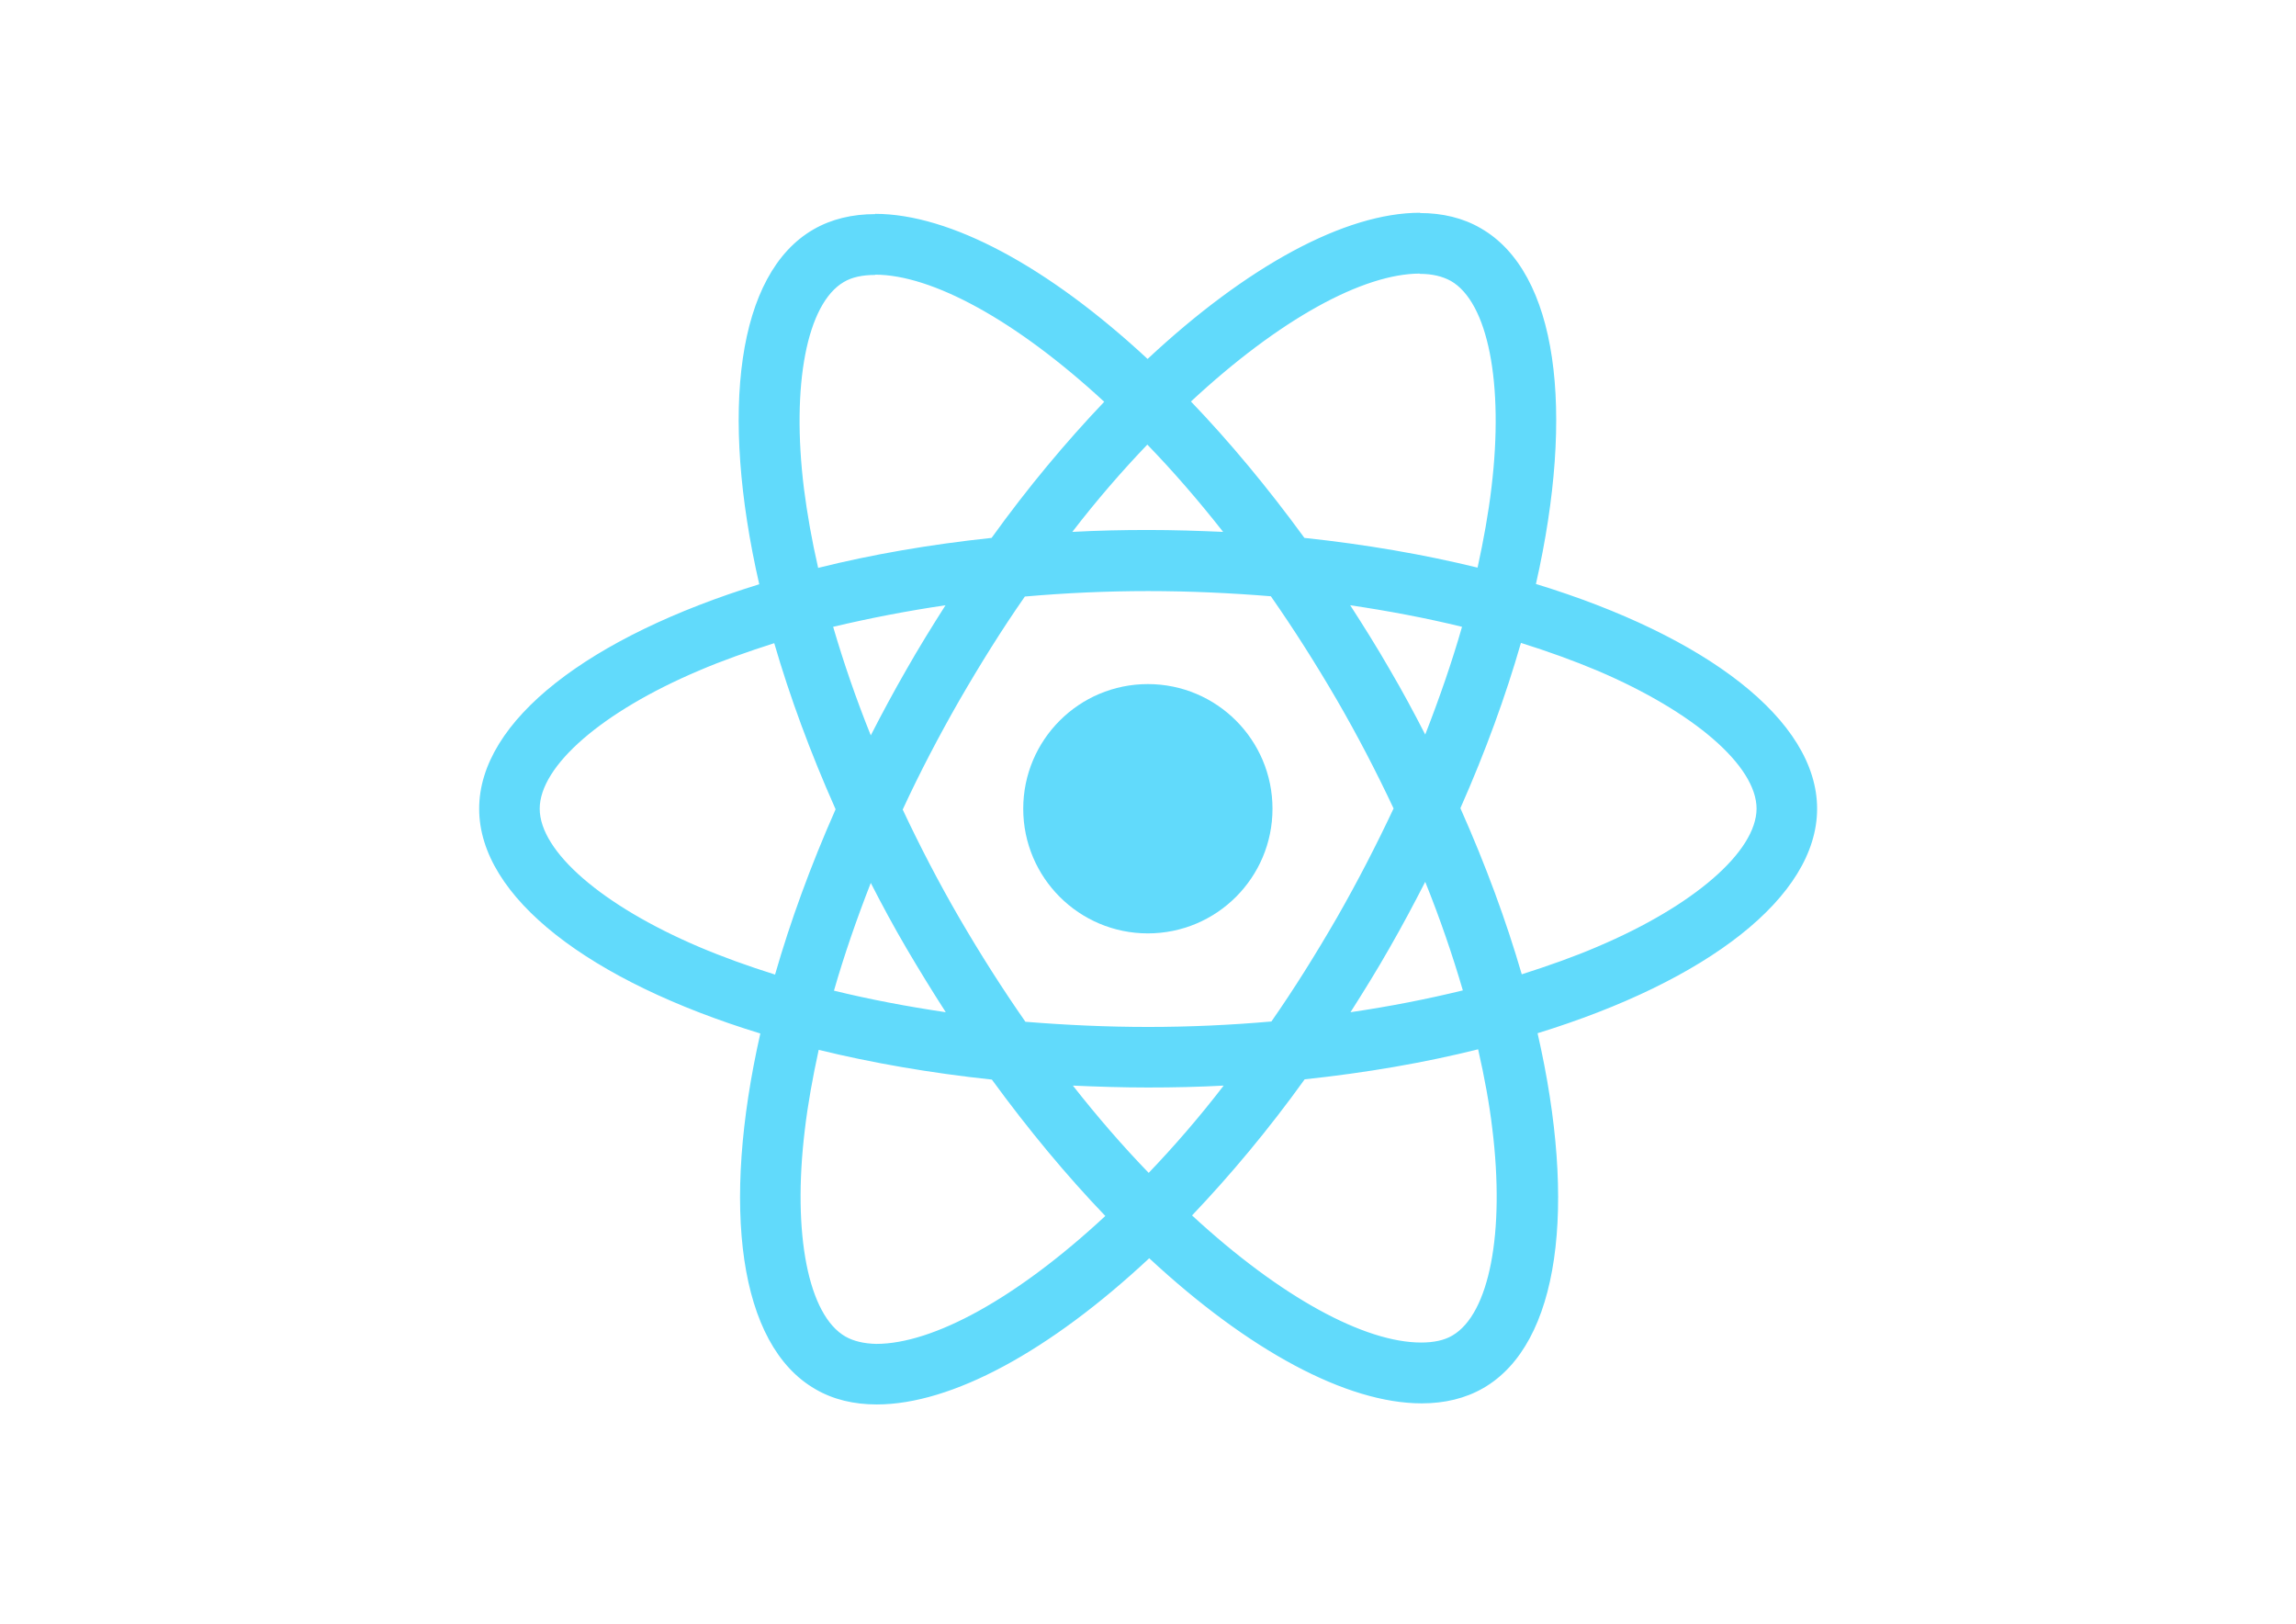
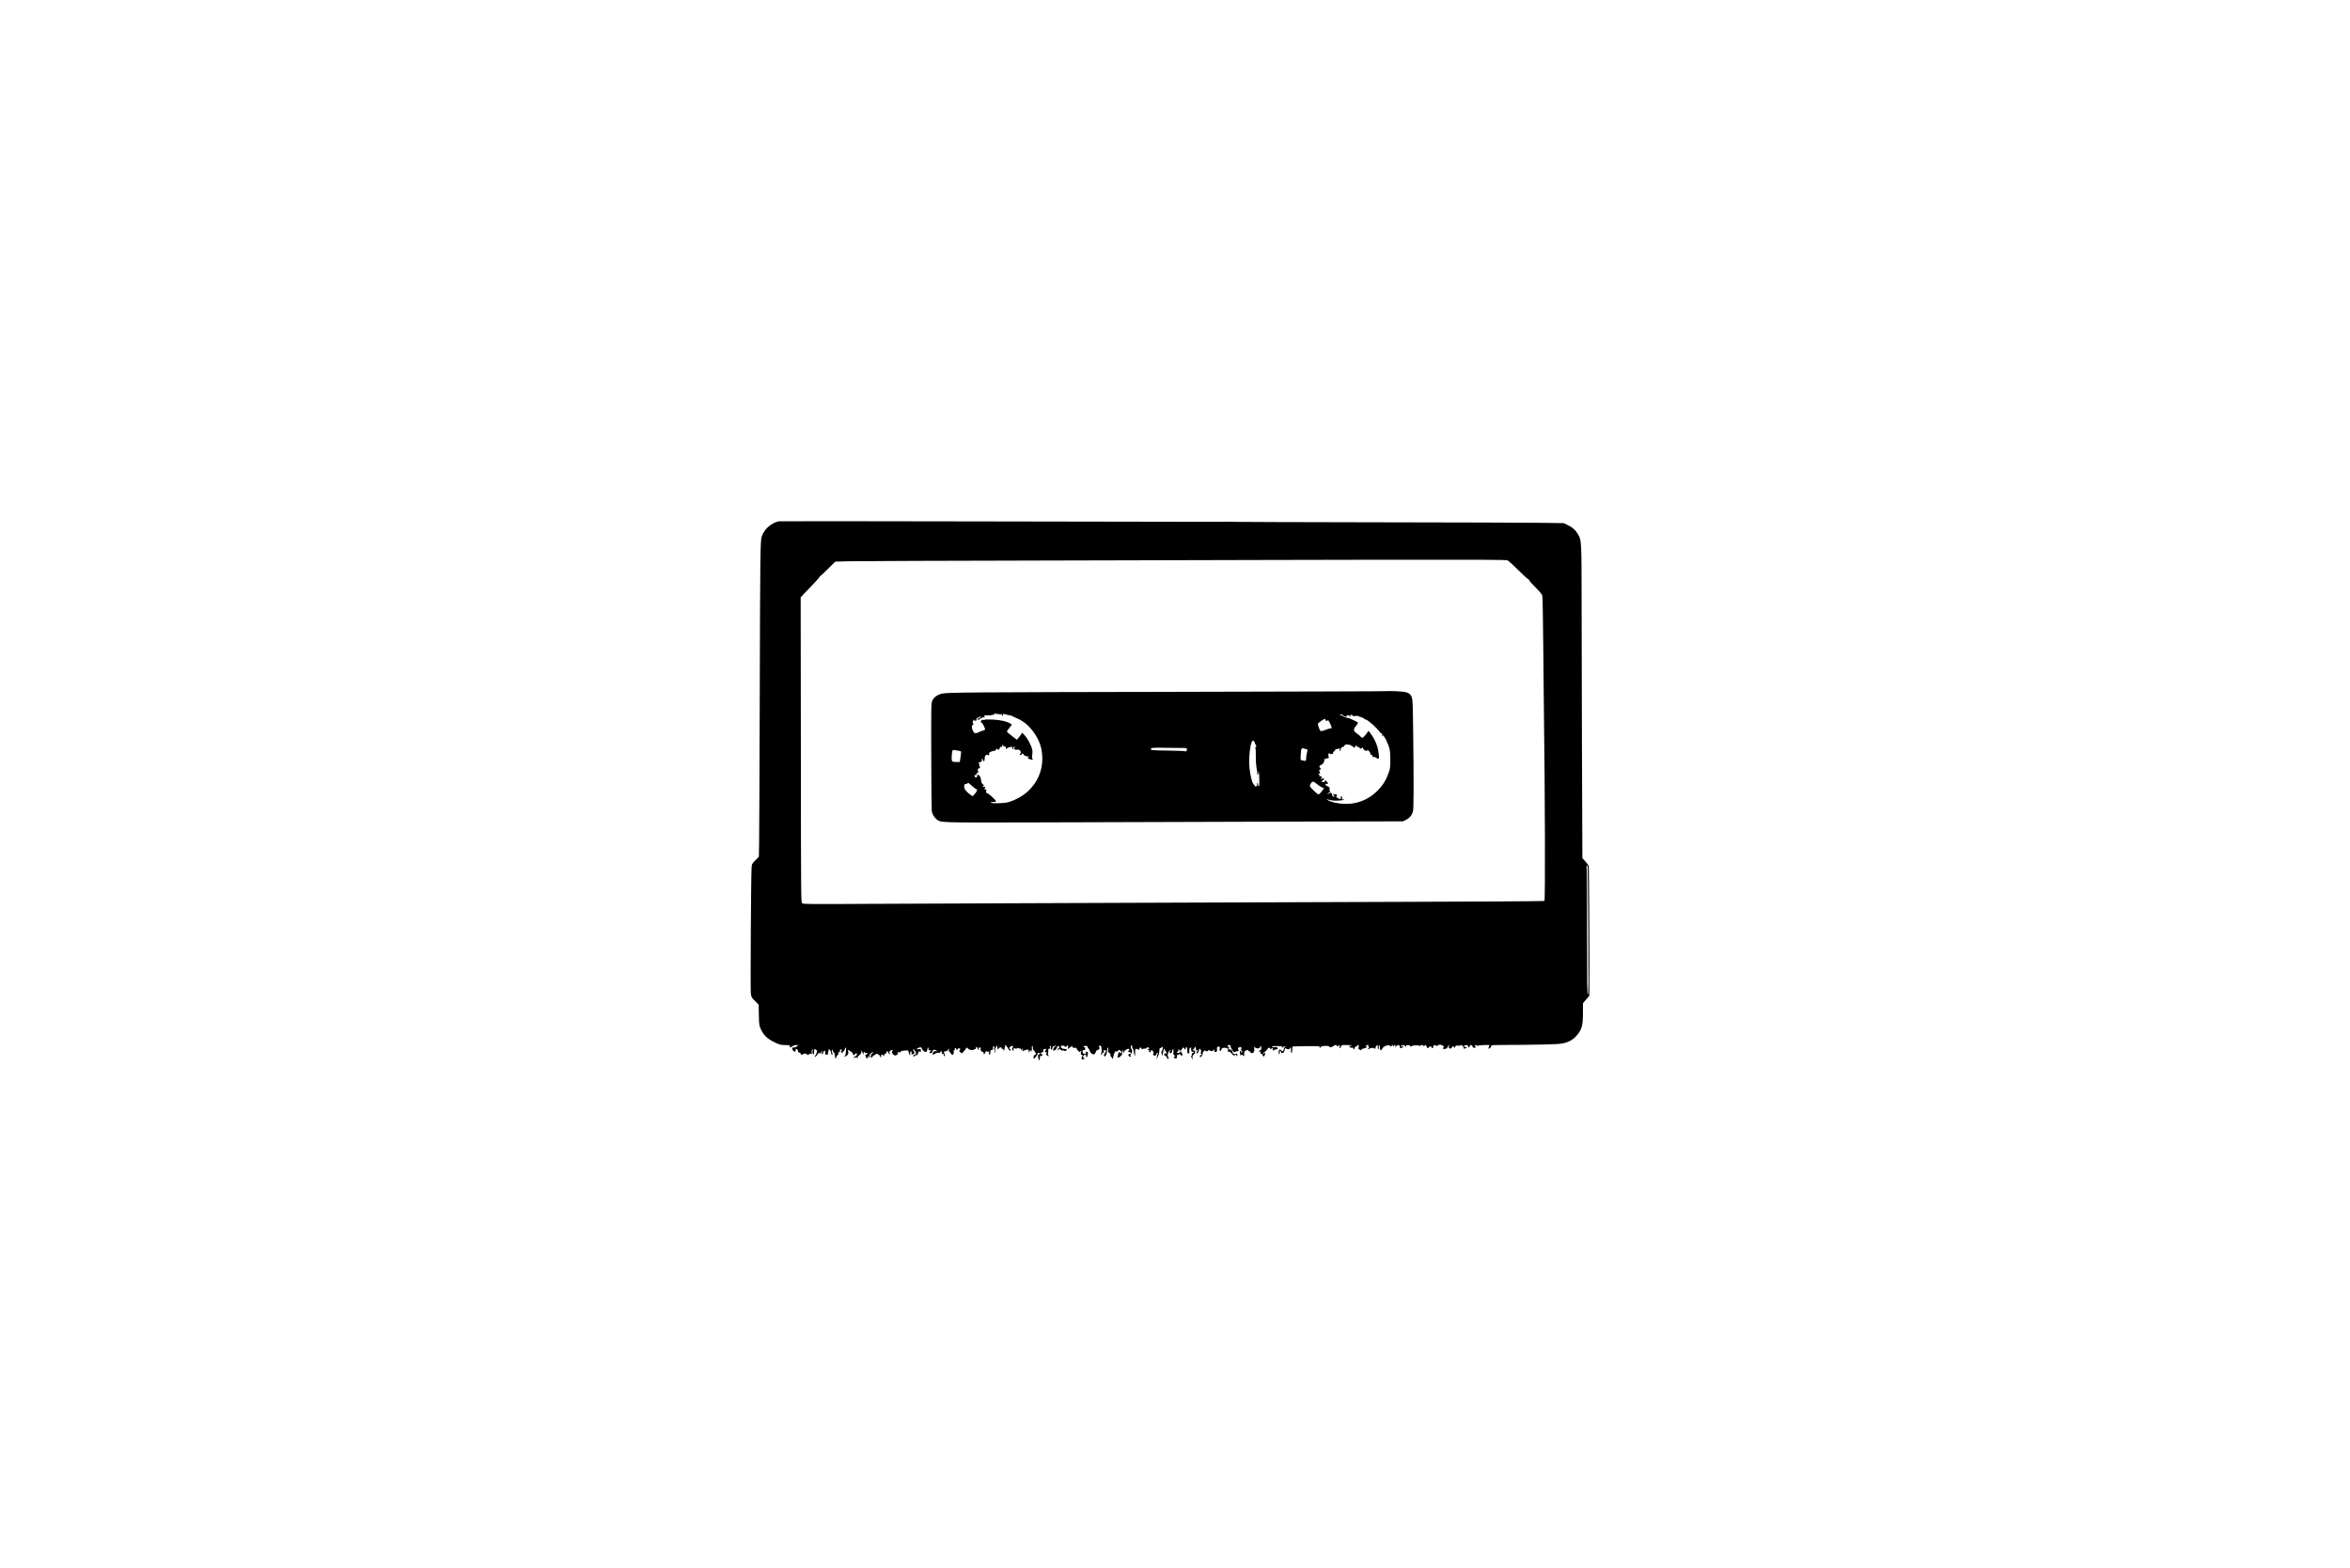
- <svg xmlns="http://www.w3.org/2000/svg" viewBox="0 0 841.9 595.3">
-   <g fill="#61DAFB">
-     <path d="M666.3 296.5c0-32.5-40.7-63.3-103.1-82.4 14.4-63.6 8-114.2-20.2-130.4-6.5-3.8-14.1-5.6-22.4-5.6v22.3c4.6 0 8.3.9 11.4 2.6 13.6 7.8 19.5 37.5 14.9 75.7-1.1 9.4-2.9 19.3-5.1 29.4-19.6-4.8-41-8.5-63.5-10.9-13.5-18.5-27.5-35.3-41.6-50 32.6-30.3 63.2-46.9 84-46.9V78c-27.5 0-63.5 19.6-99.9 53.6-36.4-33.8-72.4-53.2-99.9-53.2v22.3c20.7 0 51.4 16.5 84 46.6-14 14.7-28 31.4-41.3 49.9-22.6 2.4-44 6.1-63.6 11-2.3-10-4-19.7-5.2-29-4.7-38.2 1.1-67.9 14.6-75.8 3-1.8 6.9-2.6 11.5-2.6V78.5c-8.4 0-16 1.8-22.6 5.6-28.1 16.2-34.4 66.7-19.9 130.1-62.2 19.2-102.7 49.9-102.7 82.3 0 32.5 40.7 63.3 103.1 82.4-14.4 63.6-8 114.2 20.2 130.4 6.5 3.8 14.1 5.6 22.5 5.6 27.5 0 63.5-19.6 99.9-53.6 36.4 33.8 72.4 53.2 99.9 53.2 8.4 0 16-1.8 22.6-5.6 28.1-16.2 34.4-66.7 19.9-130.1 62-19.1 102.5-49.9 102.5-82.3zm-130.2-66.7c-3.7 12.9-8.3 26.2-13.5 39.5-4.1-8-8.4-16-13.1-24-4.6-8-9.5-15.8-14.4-23.4 14.2 2.1 27.9 4.7 41 7.9zm-45.8 106.5c-7.8 13.5-15.8 26.3-24.1 38.2-14.9 1.3-30 2-45.2 2-15.1 0-30.2-.7-45-1.9-8.3-11.9-16.4-24.6-24.2-38-7.6-13.1-14.5-26.4-20.8-39.8 6.2-13.4 13.2-26.8 20.7-39.9 7.8-13.5 15.8-26.3 24.1-38.2 14.9-1.3 30-2 45.2-2 15.1 0 30.2.7 45 1.9 8.3 11.9 16.4 24.6 24.2 38 7.6 13.1 14.5 26.4 20.8 39.8-6.3 13.4-13.2 26.8-20.7 39.9zm32.3-13c5.4 13.4 10 26.8 13.8 39.8-13.1 3.2-26.9 5.9-41.2 8 4.9-7.7 9.8-15.6 14.4-23.7 4.6-8 8.9-16.1 13-24.1zM421.2 430c-9.3-9.6-18.6-20.3-27.8-32 9 .4 18.2.7 27.5.7 9.4 0 18.7-.2 27.8-.7-9 11.7-18.3 22.4-27.5 32zm-74.4-58.9c-14.2-2.1-27.9-4.7-41-7.9 3.7-12.9 8.3-26.2 13.5-39.5 4.1 8 8.4 16 13.1 24 4.7 8 9.5 15.8 14.4 23.4zM420.7 163c9.3 9.6 18.6 20.3 27.8 32-9-.4-18.2-.7-27.5-.7-9.4 0-18.7.2-27.8.7 9-11.7 18.3-22.4 27.5-32zm-74 58.9c-4.9 7.7-9.8 15.6-14.4 23.7-4.6 8-8.9 16-13 24-5.4-13.4-10-26.8-13.8-39.8 13.1-3.1 26.9-5.8 41.2-7.9zm-90.5 125.2c-35.4-15.1-58.3-34.9-58.3-50.6 0-15.7 22.9-35.6 58.3-50.6 8.6-3.7 18-7 27.7-10.1 5.7 19.6 13.2 40 22.5 60.9-9.2 20.8-16.6 41.1-22.2 60.6-9.9-3.1-19.3-6.5-28-10.2zM310 490c-13.6-7.8-19.5-37.5-14.9-75.7 1.1-9.4 2.9-19.3 5.1-29.4 19.6 4.8 41 8.5 63.5 10.9 13.5 18.5 27.5 35.3 41.6 50-32.6 30.3-63.2 46.9-84 46.9-4.5-.1-8.3-1-11.3-2.7zm237.2-76.2c4.7 38.2-1.1 67.9-14.6 75.8-3 1.8-6.9 2.6-11.5 2.6-20.7 0-51.4-16.5-84-46.6 14-14.7 28-31.4 41.3-49.9 22.6-2.4 44-6.1 63.6-11 2.3 10.1 4.1 19.8 5.2 29.1zm38.5-66.7c-8.6 3.7-18 7-27.7 10.1-5.7-19.6-13.2-40-22.5-60.9 9.2-20.8 16.6-41.1 22.2-60.6 9.9 3.1 19.3 6.5 28.1 10.2 35.4 15.1 58.3 34.9 58.3 50.6-.1 15.7-23 35.6-58.4 50.6zM320.8 78.4z" />
-     <circle cx="420.9" cy="296.5" r="45.7" />
-     <path d="M520.5 78.1z" />
+ <svg xmlns="http://www.w3.org/2000/svg" version="1.0" width="3704pt" height="2470pt" viewBox="0 0 3704 2470" preserveAspectRatio="xMidYMid meet">
+   <g transform="translate(0,2470) scale(0.1,-0.1)" fill="#000000" stroke="none">
+     <path d="M12275 16484 c-125 -30 -227 -121 -269 -240 -22 -65 -25 -285 -31 -2519 -3 -1149 -8 -2189 -10 -2309 l-4 -219 -55 -56 c-55 -56 -56 -57 -60 -127 -9 -126 -19 -1899 -12 -1966 7 -63 10 -68 66 -124 l58 -59 3 -165 c4 -163 5 -166 36 -231 45 -92 101 -143 209 -195 84 -41 98 -44 173 -45 67 -1 80 -3 71 -14 -20 -24 8 -28 39 -6 18 13 44 21 68 20 21 0 31 -3 23 -6 -8 -4 -21 -12 -28 -20 -7 -7 -27 -13 -44 -13 -20 0 -28 -4 -24 -12 3 -7 9 -20 12 -30 3 -9 14 -18 25 -21 15 -4 19 0 19 19 0 13 4 24 8 24 14 0 32 -23 32 -42 0 -11 7 -18 19 -18 11 0 21 -9 24 -22 5 -16 9 -19 19 -11 26 21 66 24 77 6 8 -15 11 -15 27 -3 9 8 26 14 36 12 16 -3 19 1 14 16 -8 23 2 52 16 52 7 0 7 -4 0 -12 -13 -16 -3 -70 12 -65 6 2 10 20 8 40 -3 41 6 51 32 32 13 -10 16 -20 11 -32 -5 -10 -7 -22 -6 -27 1 -5 -6 -17 -15 -27 -10 -11 -14 -22 -11 -26 7 -6 39 26 58 57 8 13 10 13 18 0 8 -12 13 -8 26 20 l16 35 -6 -39 c-6 -36 -5 -38 9 -26 9 7 14 15 11 18 -7 7 15 32 27 32 6 0 8 -12 5 -29 -5 -25 -3 -30 18 -33 22 -5 24 -1 30 44 7 49 7 49 26 29 10 -11 19 -32 19 -46 0 -16 6 -25 15 -25 12 0 13 4 5 19 -13 25 -13 64 0 56 6 -4 8 -10 5 -14 -2 -5 4 -16 15 -26 13 -12 20 -31 20 -57 0 -21 5 -38 10 -38 6 0 11 5 11 10 1 6 2 14 3 20 0 5 10 16 21 24 16 12 17 17 7 24 -11 7 -9 11 7 15 12 3 21 9 20 14 -4 21 2 33 16 33 18 0 19 -12 4 -27 -8 -8 -6 -14 10 -22 17 -10 20 -9 15 4 -4 10 -2 15 7 13 8 -2 18 11 23 30 6 17 14 32 19 32 10 0 -3 -124 -14 -128 -5 -2 -9 -7 -9 -12 0 -4 10 -3 23 3 30 14 46 48 36 75 -6 16 -5 22 6 22 8 0 15 -4 15 -9 0 -5 9 -11 20 -14 11 -3 24 -17 30 -31 11 -29 28 -34 36 -11 9 22 33 18 31 -5 -1 -12 -11 -23 -24 -26 -13 -4 -23 -13 -23 -21 0 -13 3 -13 15 -3 12 10 18 10 30 0 13 -10 15 -9 15 9 0 11 4 21 8 21 19 0 53 43 49 61 -3 11 -1 19 3 19 4 0 12 -17 18 -37 9 -34 10 -35 11 -10 1 25 21 41 21 16 0 -6 9 -8 20 -4 14 4 20 2 20 -8 0 -8 -10 -18 -22 -22 -14 -4 -18 -8 -10 -12 6 -2 12 -13 12 -24 0 -11 7 -19 16 -19 12 0 15 6 11 21 -5 20 -5 20 14 3 17 -15 19 -15 19 -1 0 8 -4 17 -8 19 -5 1 6 18 25 36 21 21 33 27 33 18 0 -8 -8 -21 -19 -28 -19 -13 -22 -50 -6 -57 6 -2 14 6 20 18 5 11 18 21 27 21 10 0 18 5 18 11 0 20 54 5 66 -19 17 -34 26 -40 22 -12 -2 17 2 26 15 28 10 2 17 -3 17 -13 0 -9 5 -13 10 -10 6 4 8 11 5 16 -4 5 5 14 19 20 14 7 22 17 19 25 -3 8 1 14 11 14 9 0 16 -6 16 -14 0 -7 7 -19 15 -26 16 -14 21 0 5 16 -11 11 -2 25 28 42 18 10 22 10 22 -2 0 -8 -5 -18 -10 -21 -16 -10 26 -62 49 -60 28 2 51 24 44 42 -5 12 -1 14 15 9 13 -5 23 -2 29 9 6 10 26 16 63 18 l55 2 9 -37 c5 -21 14 -38 19 -38 5 0 7 7 3 15 -7 19 3 45 16 45 6 0 8 -11 6 -25 -6 -28 8 -32 37 -12 13 10 15 16 6 21 -6 4 -9 12 -6 17 4 5 1 9 -4 9 -6 0 -11 7 -11 15 0 26 43 -21 47 -50 3 -19 -1 -25 -16 -25 -10 0 -21 -7 -25 -15 -3 -8 -1 -15 4 -15 17 0 25 5 22 13 -1 4 9 7 23 7 18 0 23 4 19 15 -4 8 -1 15 6 15 7 0 10 7 6 16 -5 13 -1 15 18 10 19 -5 24 -2 21 12 -2 9 -4 20 -4 24 -1 4 -14 5 -31 1 -38 -7 -39 9 -2 23 31 12 52 8 52 -10 0 -20 39 -56 60 -56 15 0 21 9 26 41 5 27 10 36 15 27 5 -7 6 -22 3 -33 -3 -12 -2 -15 3 -8 6 8 13 8 27 -3 17 -12 18 -14 3 -14 -9 0 -17 -7 -17 -16 0 -10 7 -14 23 -12 14 2 22 10 22 23 0 28 42 39 64 18 15 -15 14 -16 -8 -10 -27 7 -50 -14 -51 -45 0 -16 3 -15 35 3 21 13 46 19 60 17 17 -4 25 -1 25 8 0 8 7 14 15 14 9 0 14 -8 12 -22 -1 -18 2 -22 17 -20 13 3 17 -1 13 -12 -3 -8 -2 -18 2 -20 17 -11 20 8 6 41 -14 33 -14 34 8 31 14 -2 31 6 46 22 l23 25 -6 -28 c-5 -19 -3 -26 4 -22 5 3 10 3 10 -2 1 -4 10 -19 21 -32 19 -23 20 -23 34 -5 8 11 11 29 8 43 -4 18 -3 22 7 16 10 -6 12 -4 7 8 -3 8 0 20 7 26 10 9 15 6 19 -11 6 -22 7 -22 20 -4 9 12 20 17 31 13 14 -6 14 -10 4 -27 -11 -16 -10 -22 7 -34 11 -9 23 -16 27 -16 6 0 44 43 65 76 11 17 14 17 25 3 22 -26 71 -39 93 -23 10 7 22 11 26 8 5 -3 9 4 9 15 0 29 19 26 30 -4 11 -30 25 -34 17 -5 -4 15 0 20 15 20 16 0 19 -5 15 -21 -6 -24 14 -51 35 -47 7 2 12 -4 10 -14 -4 -27 17 -31 24 -4 3 13 12 27 20 30 9 4 12 2 8 -5 -4 -8 1 -9 16 -4 20 6 22 4 18 -19 -4 -18 -1 -26 8 -26 9 0 14 12 14 35 0 28 4 35 20 35 16 0 20 7 20 30 0 17 4 30 8 30 17 0 21 -13 11 -31 -7 -14 -6 -19 2 -19 7 0 9 -10 7 -25 -3 -14 -1 -25 5 -25 6 0 7 16 3 41 -4 26 -3 38 4 34 5 -3 10 3 10 14 0 12 5 21 10 21 6 0 10 -13 10 -30 0 -16 5 -30 10 -30 6 0 10 8 10 17 0 9 3 13 6 10 4 -3 15 -2 25 4 15 7 17 6 13 -6 -4 -10 0 -15 15 -15 15 0 19 -4 14 -17 -6 -16 -5 -16 10 -4 9 7 14 17 11 22 -3 5 0 18 6 29 8 15 8 20 -1 20 -7 0 -10 2 -7 5 8 8 39 -6 33 -15 -3 -4 2 -10 10 -14 8 -3 15 -11 15 -18 0 -8 9 -21 20 -31 16 -13 20 -14 20 -2 0 7 -4 17 -10 20 -16 10 -11 29 11 43 16 10 24 11 33 2 8 -8 7 -13 -3 -19 -16 -10 -11 -43 8 -49 9 -3 11 2 6 18 -6 20 -5 21 23 15 18 -4 33 -2 37 5 5 8 10 8 20 0 8 -7 19 -9 25 -5 5 3 10 -1 10 -9 0 -9 5 -16 10 -16 6 0 10 5 10 10 0 6 5 10 10 10 7 0 7 -6 0 -20 -9 -17 -8 -19 7 -14 10 3 28 11 40 16 27 13 55 4 47 -16 -3 -8 0 -17 7 -22 9 -5 11 -2 6 9 -3 9 0 18 9 21 9 3 14 -1 15 -12 0 -14 2 -14 9 3 4 11 6 32 3 46 -3 15 0 30 6 33 7 5 11 -5 11 -29 0 -22 6 -38 15 -41 8 -4 15 -12 15 -20 0 -8 5 -14 10 -14 19 0 10 -32 -10 -37 -20 -5 -29 -46 -12 -57 10 -6 64 72 58 83 -3 4 4 8 15 8 10 1 19 -5 19 -13 0 -8 -7 -14 -15 -14 -16 0 -18 -12 -9 -59 9 -45 24 -38 25 12 0 23 3 37 5 30 7 -16 34 -5 34 13 0 8 -7 14 -15 14 -24 0 -17 18 8 22 16 2 22 10 22 28 0 18 6 26 23 28 22 3 30 -12 12 -23 -16 -10 -12 -35 5 -29 17 7 21 -11 4 -21 -7 -5 -3 -14 11 -27 23 -22 40 -17 22 5 -7 8 -9 17 -5 21 4 4 6 22 5 41 -2 26 1 35 13 35 9 0 15 6 14 13 -3 22 1 37 9 37 5 0 7 -13 4 -29 -5 -39 17 -51 24 -12 4 21 14 31 31 36 14 3 28 4 31 0 3 -3 -1 -5 -8 -5 -7 0 -19 -8 -26 -17 -15 -20 -19 -53 -6 -53 18 0 52 33 52 51 0 12 7 19 20 19 24 0 26 -13 5 -30 -8 -7 -15 -20 -15 -28 0 -13 3 -12 15 4 15 19 15 19 30 0 9 -11 20 -16 31 -12 9 3 23 1 30 -5 10 -8 17 -7 29 4 18 18 11 25 -27 25 -31 -1 -58 17 -58 38 0 9 11 14 30 14 17 0 30 -4 30 -10 0 -5 7 -10 15 -10 8 0 15 5 15 10 0 6 7 10 15 10 11 0 14 -7 9 -25 -4 -15 -2 -25 5 -25 6 0 11 5 11 10 0 6 6 10 14 10 8 0 17 8 21 18 6 15 8 15 15 -4 7 -17 15 -21 39 -18 21 2 31 -1 31 -10 0 -7 8 -23 19 -34 19 -23 41 -29 41 -12 0 6 5 10 10 10 7 0 7 -6 0 -19 -12 -24 -3 -51 18 -51 13 0 13 -2 0 -17 -18 -22 -12 -57 9 -49 8 3 20 6 26 6 6 0 2 6 -9 14 -15 12 -17 18 -8 33 19 30 44 29 44 -3 0 -38 19 -18 26 28 5 30 3 36 -15 41 -18 4 -21 2 -15 -15 5 -17 2 -19 -22 -16 -21 2 -28 9 -30 31 -2 23 1 27 21 27 18 0 23 4 19 15 -4 9 0 15 7 16 8 1 4 4 -9 7 -32 10 -28 27 7 28 23 1 31 -4 35 -22 4 -13 10 -24 15 -24 5 0 12 -14 16 -30 8 -34 47 -65 70 -56 9 3 21 19 26 36 6 17 18 30 28 30 9 0 22 9 29 20 7 12 8 20 2 20 -5 0 -10 7 -10 15 0 16 25 21 35 6 11 -19 13 -96 3 -109 -8 -9 -8 -16 0 -24 9 -9 12 -6 12 11 0 17 4 22 16 17 13 -5 15 -1 10 20 -6 22 -4 25 13 19 12 -3 21 -1 24 7 2 7 2 2 0 -12 -3 -14 -11 -32 -19 -41 -15 -17 -19 -49 -5 -49 22 0 39 44 44 118 1 12 6 22 11 22 5 0 6 -16 3 -35 -5 -30 -2 -38 18 -51 15 -10 22 -21 18 -31 -4 -9 1 -21 9 -27 9 -6 18 -20 20 -31 3 -14 7 -8 13 20 13 63 35 111 45 95 6 -10 13 -8 30 8 21 20 22 20 41 1 20 -20 25 -39 10 -39 -6 0 -13 5 -16 10 -11 18 -20 11 -32 -27 -17 -57 -4 -69 36 -33 28 26 32 36 29 66 -2 21 0 33 6 31 6 -2 10 -11 8 -21 -2 -9 2 -16 8 -16 5 0 10 6 10 14 0 16 42 46 65 46 8 0 15 -7 15 -15 0 -8 -4 -15 -10 -15 -20 0 -10 -19 12 -22 28 -4 36 -28 9 -28 -28 0 -35 -17 -16 -36 12 -13 19 -14 28 -5 8 8 8 11 -3 11 -10 0 -10 4 2 18 23 26 30 68 14 85 -16 15 -17 69 -1 64 6 -2 10 -13 10 -25 0 -12 6 -27 13 -34 7 -7 12 -26 13 -42 0 -17 4 -40 9 -51 l9 -20 2 20 c1 11 2 37 1 58 0 29 3 37 17 37 9 0 23 -6 29 -12 10 -10 14 -8 18 10 7 24 34 31 34 8 0 -11 7 -13 29 -6 16 4 32 6 35 2 4 -3 12 2 19 12 11 15 14 15 32 2 18 -14 18 -15 3 -16 -10 0 -18 -4 -18 -10 0 -5 8 -10 18 -10 11 0 13 -3 6 -8 -9 -5 -8 -11 3 -21 12 -11 15 -10 20 8 7 27 18 27 37 -1 12 -17 13 -25 4 -36 -9 -10 -8 -16 3 -23 22 -14 44 -6 47 19 2 12 8 22 14 22 5 0 8 -6 5 -14 -3 -8 -9 -32 -12 -53 l-6 -38 22 45 c13 25 23 65 23 90 1 38 4 45 20 42 11 -2 15 1 11 7 -3 6 1 11 11 11 13 0 15 -6 10 -32 -4 -18 -11 -34 -16 -36 -11 -4 -2 -52 12 -67 7 -7 8 -3 4 12 -4 12 -2 24 3 27 6 4 8 13 4 21 -3 8 0 15 6 15 6 0 8 7 4 16 -4 11 -2 15 6 13 7 -3 11 -7 9 -9 -1 -3 5 -16 15 -30 22 -32 22 -39 -3 -33 -15 4 -20 0 -20 -16 0 -12 6 -21 15 -21 9 0 20 -11 25 -25 10 -26 30 -34 30 -12 0 7 -5 18 -11 24 -13 13 6 83 25 95 20 14 30 8 11 -5 -10 -8 -15 -19 -11 -25 13 -22 33 -12 40 18 9 47 30 38 22 -9 -5 -34 -3 -42 16 -55 18 -13 19 -16 5 -16 -23 0 -22 -17 2 -30 24 -12 32 -2 33 41 1 20 4 26 10 17 6 -10 10 -10 18 2 9 13 12 13 24 -2 18 -24 31 -23 33 2 1 11 -2 20 -8 20 -5 0 -9 7 -9 15 0 8 -4 15 -10 15 -5 0 -10 -4 -10 -9 0 -14 -32 -23 -43 -12 -7 7 -5 12 6 16 9 4 13 13 10 21 -3 8 0 14 6 14 6 0 11 -4 11 -10 0 -21 31 -9 40 15 11 28 28 33 36 10 9 -22 24 -18 24 5 0 12 5 17 13 14 9 -3 13 -22 12 -53 -1 -43 1 -48 18 -43 15 4 18 11 13 35 -3 17 -1 36 5 43 13 16 33 19 24 4 -3 -5 -3 -21 1 -35 5 -20 11 -25 25 -22 26 7 24 -10 -2 -18 -13 -5 -18 -12 -14 -23 3 -8 1 -19 -6 -22 -8 -5 -6 -16 6 -36 l16 -29 -5 31 c-4 25 0 36 20 53 13 11 24 27 24 33 0 22 -17 41 -29 34 -6 -4 -11 -2 -11 3 0 6 4 11 9 11 5 0 13 9 16 20 10 30 25 24 25 -10 0 -30 14 -41 23 -17 4 7 6 6 6 -5 1 -9 -4 -18 -11 -20 -7 -3 -9 -12 -4 -23 6 -17 8 -16 21 9 8 16 15 35 15 42 0 22 20 16 29 -8 5 -14 5 -28 -1 -35 -6 -7 -5 -14 2 -18 15 -9 12 -25 -5 -25 -8 0 -15 -7 -15 -15 0 -8 6 -15 13 -15 14 0 37 45 37 72 0 10 7 18 16 18 8 0 12 5 9 10 -3 6 -1 10 4 10 6 0 11 -4 11 -10 0 -5 9 -10 20 -10 11 0 20 5 20 11 0 11 6 10 63 -8 11 -4 17 0 17 11 0 9 5 16 10 16 6 0 10 -9 10 -21 0 -15 5 -20 23 -17 19 3 22 8 19 39 -3 30 1 37 17 42 26 6 33 -5 25 -36 -8 -36 14 -44 27 -10 8 25 15 29 47 29 50 -1 65 -12 57 -43 -5 -21 -3 -24 12 -19 12 5 26 -4 49 -31 26 -31 35 -36 45 -25 18 16 32 15 26 -2 -4 -10 -1 -13 7 -10 8 3 12 14 9 25 -4 13 -10 16 -21 10 -21 -12 -52 -2 -52 18 -1 23 -24 51 -43 51 -20 0 -31 16 -17 25 6 4 7 11 4 17 -4 6 -10 5 -15 -3 -6 -10 -9 -8 -9 9 0 17 6 22 26 22 14 0 23 -4 19 -10 -6 -10 17 -60 44 -92 10 -13 18 -15 26 -8 7 5 23 11 37 12 23 2 25 5 17 26 -11 29 -12 28 23 37 27 7 28 6 22 -24 -4 -20 -3 -31 5 -31 6 0 11 -7 11 -15 0 -8 -4 -15 -10 -15 -5 0 -10 7 -10 15 0 8 -5 15 -11 15 -8 0 -9 -11 -5 -31 3 -17 6 -37 6 -43 0 -6 4 -4 10 4 7 12 12 12 29 -4 21 -19 21 -19 21 22 0 35 4 43 29 55 25 13 31 13 35 1 3 -8 12 -14 21 -14 8 0 14 -6 13 -12 -2 -7 8 -14 22 -16 21 -2 27 3 36 32 6 20 8 37 4 38 -4 2 -4 12 1 23 6 15 8 16 8 4 1 -25 81 -32 81 -7 0 9 5 20 10 23 6 4 10 -8 10 -28 0 -26 -5 -36 -20 -40 -11 -3 -20 -11 -20 -19 0 -10 3 -9 10 2 7 12 11 8 16 -17 4 -21 11 -30 20 -26 8 3 14 -1 14 -10 0 -8 6 -19 13 -25 9 -8 15 -3 23 24 11 35 7 43 -14 22 -9 -9 -12 -9 -12 0 0 7 11 17 23 23 13 6 31 24 41 40 20 33 31 36 46 12 8 -13 13 -14 16 -5 9 21 33 14 27 -8 -3 -11 0 -20 6 -20 6 0 11 5 11 10 0 6 14 10 30 10 31 0 36 6 21 29 -6 10 -19 12 -46 7 -28 -6 -36 -4 -33 6 3 9 23 13 64 11 100 -2 97 -2 90 -20 -6 -15 -5 -15 13 1 11 10 28 16 38 13 16 -4 16 -5 1 -6 -11 -1 -19 -13 -24 -36 -7 -39 -15 -43 -38 -19 -9 8 -21 14 -27 12 -15 -5 -22 -65 -9 -73 6 -4 10 7 10 24 0 17 5 31 10 31 6 0 10 -6 10 -14 0 -41 54 -24 57 18 3 35 9 42 25 29 20 -15 58 -14 58 3 0 8 4 14 10 14 5 0 9 -10 8 -22 -2 -45 2 -69 10 -64 5 3 9 26 10 51 0 26 2 49 5 51 3 4 360 8 415 5 6 -1 12 -9 12 -18 0 -15 2 -15 14 2 10 14 28 19 75 21 41 1 61 -2 61 -10 0 -17 47 -12 68 7 20 19 52 23 52 7 0 -5 7 -10 15 -10 8 0 15 5 15 10 0 6 5 10 11 10 7 0 9 -10 5 -25 -4 -14 -2 -25 3 -25 9 0 25 30 23 43 -1 4 34 7 78 7 52 0 80 -4 80 -11 0 -6 -6 -9 -14 -6 -23 9 -28 -5 -7 -20 11 -7 26 -10 35 -7 11 4 16 1 16 -10 0 -24 18 -19 22 7 2 14 11 23 26 25 12 2 20 8 17 13 -4 5 1 9 10 9 13 0 15 -7 9 -35 -5 -28 -3 -35 10 -35 9 0 16 -5 16 -10 0 -6 10 -2 22 9 11 11 24 18 28 16 5 -3 21 2 36 10 16 8 23 15 17 15 -7 0 -13 7 -13 15 0 10 10 15 33 14 17 -1 24 -3 14 -6 -15 -4 -16 -7 -5 -20 10 -13 10 -17 1 -20 -7 -3 -13 -9 -13 -15 0 -7 4 -7 13 -1 18 15 75 24 82 13 10 -15 25 -12 25 6 0 14 22 44 33 44 2 0 4 -15 3 -32 0 -18 3 -34 9 -35 5 -1 8 10 7 26 -2 16 1 32 7 36 7 4 11 -8 11 -34 0 -51 15 -60 35 -21 17 32 51 52 98 55 19 2 27 -2 27 -13 0 -13 2 -13 18 1 20 19 37 23 27 7 -3 -5 -2 -10 4 -10 5 0 13 5 16 10 12 19 26 10 20 -12 l-7 -23 17 23 c22 30 60 27 59 -5 0 -15 5 -23 16 -23 18 0 40 19 40 35 0 5 -4 4 -9 -4 -5 -7 -14 -10 -21 -6 -9 6 -9 9 1 16 25 15 49 10 59 -13 8 -20 15 -11 11 14 0 4 15 7 34 6 19 -1 32 -5 29 -9 -8 -14 14 -19 28 -6 15 14 118 17 118 3 0 -6 5 -5 12 2 14 14 62 16 53 2 -3 -5 -2 -10 4 -10 5 0 13 5 16 10 11 17 24 11 31 -15 7 -29 22 -32 39 -8 13 17 51 11 40 -7 -3 -5 1 -10 9 -10 10 0 16 9 16 23 0 17 6 23 26 25 14 1 23 -2 19 -8 -9 -14 7 -12 29 5 22 16 62 11 86 -12 13 -12 13 -15 0 -23 -22 -15 7 -32 32 -19 10 5 18 6 18 2 0 -4 8 7 16 24 9 18 21 30 26 27 6 -4 5 -10 -3 -15 -11 -7 -11 -12 4 -26 18 -17 19 -17 42 9 23 27 24 27 31 6 6 -21 7 -21 22 8 9 17 17 24 20 16 3 -10 7 -10 18 -1 10 8 14 8 14 0 0 -7 7 -7 25 1 21 10 28 8 40 -8 8 -10 15 -25 15 -31 0 -16 16 -17 25 -3 4 6 11 8 16 5 5 -4 9 -1 9 4 0 6 -12 11 -26 11 -37 0 -24 25 14 27 25 1 32 -3 32 -18 0 -25 17 -24 25 1 8 26 35 26 42 1 6 -24 33 -35 47 -21 8 8 7 13 -4 20 -12 7 -11 10 5 16 11 5 20 3 23 -4 2 -8 9 -9 20 -3 9 5 54 9 99 10 l83 1 -12 -25 c-6 -14 -8 -28 -4 -33 10 -9 48 37 40 49 -3 5 48 9 118 9 583 2 929 9 999 23 94 18 162 53 215 109 93 99 114 167 114 372 l0 154 50 59 50 58 1 85 c5 377 -4 1946 -11 1963 -4 12 -29 45 -54 72 l-45 50 -1 285 c-1 157 -3 861 -6 1565 -2 704 -5 1684 -5 2178 -1 973 -2 982 -55 1073 -40 69 -89 113 -163 148 l-66 31 -370 5 c-203 3 -1353 6 -2555 8 -1202 2 -2221 5 -2265 7 -44 3 -89 4 -100 2 -11 -1 -200 -2 -420 -1 -220 0 -1804 3 -3520 6 -1716 4 -3129 4 -3140 2z m11487 -616 c15 -7 90 -75 166 -150 76 -76 142 -138 146 -138 10 0 36 -27 36 -37 0 -5 43 -51 95 -103 54 -54 99 -108 104 -125 5 -16 12 -361 15 -765 3 -404 8 -895 11 -1090 17 -1229 22 -2948 8 -2960 -4 -4 -1009 -11 -2233 -14 -1224 -3 -2648 -8 -3165 -11 -517 -3 -1725 -7 -2685 -10 -960 -3 -2161 -8 -2670 -11 -810 -5 -927 -4 -945 9 -20 15 -20 28 -22 2419 l-3 2404 150 157 c83 86 150 161 150 167 0 5 4 10 8 10 4 0 59 51 122 114 l115 114 210 6 c116 3 1616 9 3335 12 1719 4 3126 7 3127 8 1 0 878 2 1950 4 1564 2 1953 0 1975 -10z m1262 -4825 c2 -10 7 -463 11 -1008 5 -814 4 -993 -7 -1008 -11 -14 -13 148 -13 970 0 544 -3 1005 -7 1026 -7 37 6 53 16 20z" />
+     <path d="M21860 13807 c-3 -3 -1485 -7 -3295 -11 -3286 -6 -3615 -9 -3712 -27 -72 -14 -137 -59 -159 -112 -17 -39 -18 -92 -16 -877 1 -459 5 -848 8 -865 10 -50 42 -102 76 -128 73 -54 5 -52 1498 -49 762 1 1644 4 1960 6 316 2 1322 5 2235 7 l1660 4 50 26 c55 28 89 71 106 131 12 45 13 477 3 1258 -6 460 -8 509 -25 548 -28 65 -73 81 -246 88 -76 3 -141 3 -143 1z m-6117 -360 c5 3 13 -1 18 -8 6 -10 9 -11 9 -1 0 6 5 12 10 12 6 0 10 -7 10 -15 0 -8 5 -15 10 -15 6 0 10 7 10 15 0 8 1 15 3 15 1 0 26 -7 55 -14 28 -8 52 -12 52 -10 0 3 12 -2 28 -10 15 -8 58 -28 95 -44 174 -74 334 -283 372 -485 48 -252 -30 -489 -216 -661 -80 -74 -207 -143 -314 -171 -67 -17 -260 -21 -270 -5 -4 6 12 10 39 10 25 0 46 4 46 10 0 17 -109 119 -136 126 -22 6 -25 11 -20 35 5 25 2 29 -16 29 -17 0 -19 3 -10 12 13 13 16 29 5 27 -19 -3 -33 2 -33 11 0 6 8 10 18 11 13 0 14 2 2 6 -29 12 -44 36 -46 74 -1 21 -9 50 -18 64 -18 27 -52 35 -42 10 3 -8 -3 -19 -13 -25 -14 -7 -20 -6 -25 6 -10 25 -7 34 9 28 10 -4 15 0 15 14 0 12 9 22 23 27 13 4 17 8 10 12 -17 6 -16 38 1 52 11 9 15 9 19 -1 2 -7 4 -1 3 14 0 16 -5 28 -10 28 -4 0 -5 8 -2 17 4 9 1 20 -6 24 -13 8 -12 8 38 24 10 3 13 11 9 25 -3 11 -2 20 4 20 5 0 13 -9 16 -20 11 -35 25 -22 25 23 0 32 5 45 21 55 16 10 24 10 35 1 11 -9 14 -8 15 7 1 11 1 23 0 27 -2 11 69 39 85 33 7 -3 16 4 19 15 7 22 21 25 28 7 5 -17 37 8 37 28 0 8 3 13 8 13 22 -4 34 3 28 16 -3 9 0 15 9 15 8 0 12 -6 9 -14 -4 -10 0 -13 14 -9 15 3 21 -2 26 -24 7 -24 9 -25 17 -10 6 9 20 17 32 17 13 0 28 5 35 12 9 9 12 7 12 -9 0 -12 5 -25 11 -28 6 -4 9 0 7 11 -2 12 4 20 17 22 17 4 18 2 5 -13 -12 -14 -12 -18 1 -26 8 -5 26 -7 41 -5 17 3 33 -1 43 -10 17 -17 20 -54 5 -54 -5 0 -10 -4 -10 -10 0 -16 28 -11 38 7 8 14 12 13 27 -10 9 -14 22 -24 30 -21 7 3 16 1 20 -5 3 -6 11 -11 16 -11 6 0 7 5 3 12 -4 7 -3 8 5 4 9 -6 9 -11 0 -22 -14 -17 -15 -16 30 -32 40 -14 46 -11 32 15 -6 12 -6 34 -1 59 5 23 5 56 -1 82 -14 63 -72 173 -117 221 l-40 43 -22 -34 c-13 -18 -32 -43 -43 -55 l-19 -22 -79 60 c-44 34 -79 64 -79 69 0 4 18 31 40 59 l40 50 -22 15 c-57 36 -153 59 -281 65 -70 3 -127 2 -127 -3 0 -4 -11 -6 -23 -2 -19 4 -26 0 -35 -19 -9 -19 -8 -23 2 -19 15 6 70 -101 61 -116 -3 -4 -17 -11 -31 -14 -14 -4 -46 -16 -70 -28 -54 -25 -70 -20 -93 33 -19 43 -17 77 5 86 10 4 11 9 1 24 -13 21 -1 50 24 57 11 3 11 1 -1 -7 -12 -9 -11 -11 7 -11 24 0 40 16 21 22 -6 2 5 14 26 26 42 25 46 26 46 12 0 -5 -6 -10 -14 -10 -17 0 -41 -28 -32 -38 4 -4 13 0 20 10 6 9 34 23 61 31 28 9 42 16 33 16 -9 1 -19 5 -22 10 -3 5 24 8 59 6 36 -1 68 2 71 6 2 5 11 6 19 2 9 -3 15 1 15 10 0 13 6 14 31 7 18 -5 36 -7 42 -3z m5417 -16 c0 -5 14 -14 31 -20 39 -13 42 -14 34 -2 -8 14 12 23 35 16 12 -4 17 -12 14 -23 -5 -14 -4 -14 4 -3 6 8 8 20 5 26 -3 9 4 11 21 8 14 -3 23 -10 20 -15 -4 -7 8 -8 35 -3 24 4 47 3 54 -3 7 -5 26 -13 44 -16 17 -4 37 -14 44 -22 6 -8 17 -14 23 -14 31 -1 181 -133 223 -197 9 -13 22 -23 30 -23 10 0 12 -6 8 -19 -3 -11 -1 -22 4 -26 7 -4 8 1 5 12 -10 30 34 -28 55 -72 55 -118 65 -165 65 -305 0 -116 -3 -144 -23 -200 -35 -100 -69 -163 -123 -230 -143 -176 -336 -270 -556 -270 -109 0 -229 26 -283 60 -19 12 -25 19 -14 15 47 -17 94 -25 150 -24 66 0 163 16 112 18 -23 1 -27 5 -22 20 7 24 -12 38 -28 21 -9 -10 -9 -11 1 -6 7 4 12 1 12 -8 0 -10 -9 -16 -25 -16 -14 0 -25 5 -25 10 0 6 -7 10 -15 10 -18 0 -19 12 -4 27 8 8 5 14 -10 22 -16 9 -21 9 -21 -1 0 -9 -3 -9 -10 2 -5 8 -12 11 -16 7 -4 -4 1 -16 11 -27 20 -22 14 -26 -15 -10 -11 6 -17 16 -14 24 3 7 -3 19 -12 27 -13 11 -18 11 -21 2 -3 -7 -14 -13 -26 -12 l-22 0 21 9 c27 11 38 27 24 35 -5 3 -7 17 -4 30 5 20 1 27 -22 37 -44 19 -64 56 -24 43 25 -8 27 11 3 37 -18 21 -37 24 -30 6 3 -9 -6 -13 -24 -14 -35 -1 -37 8 -7 28 33 22 14 44 -20 22 -15 -9 -21 -11 -14 -3 20 21 15 52 -7 46 -14 -3 -18 -1 -14 9 3 8 0 14 -6 14 -6 0 -11 5 -11 11 0 6 7 8 16 5 11 -4 15 -2 11 6 -17 48 -18 58 -3 58 20 0 20 9 1 31 -14 15 -14 18 0 33 9 9 22 16 30 16 17 0 48 67 41 87 -5 13 -4 14 9 3 10 -8 15 -9 15 -1 0 6 11 11 24 11 23 0 24 2 15 32 -9 34 5 55 26 38 16 -14 55 -1 48 16 -3 8 3 17 13 21 11 5 19 15 19 23 0 9 8 14 20 13 10 -1 28 3 38 9 16 8 18 7 13 -10 -4 -11 -3 -23 2 -26 6 -3 13 10 16 29 5 23 11 32 21 29 7 -3 21 5 30 19 13 20 23 25 56 23 21 -1 44 -7 51 -14 7 -7 17 -12 24 -12 6 0 15 -8 18 -17 6 -14 8 -14 22 5 16 24 35 29 32 10 -2 -8 7 -13 20 -12 12 0 22 -5 22 -13 0 -16 22 -17 38 -1 10 10 14 8 18 -9 3 -12 13 -24 22 -27 10 -3 23 -9 30 -12 7 -3 12 1 12 12 0 12 8 8 29 -16 16 -19 27 -40 24 -47 -3 -8 3 -13 16 -13 13 0 19 -5 15 -14 -7 -17 12 -31 21 -16 5 8 11 6 18 -3 7 -8 24 -17 39 -21 30 -7 29 -13 13 114 -11 83 -62 202 -121 278 l-32 43 -44 -56 c-46 -59 -59 -65 -80 -37 -7 10 -34 33 -60 51 -59 39 -61 62 -14 122 19 23 33 46 30 51 -3 4 -22 15 -42 24 -20 9 -54 24 -75 35 -22 10 -43 17 -48 14 -4 -3 -28 5 -51 17 -24 13 -52 26 -63 29 -17 6 -15 7 8 8 15 1 27 -3 27 -8z m-265 -82 c6 -16 9 -18 22 -8 17 15 24 8 54 -59 24 -55 24 -62 -1 -62 -11 0 -48 -11 -82 -25 -42 -17 -65 -22 -73 -15 -18 15 -48 98 -41 115 5 14 93 74 108 75 4 0 10 -9 13 -21z m-1129 -333 c8 -8 14 -21 14 -30 0 -8 5 -18 10 -21 14 -8 13 -45 -1 -45 -8 0 -8 -4 -2 -12 5 -7 8 -60 7 -118 -2 -58 2 -134 8 -170 10 -59 13 -85 18 -130 1 -9 5 -6 10 8 5 12 7 30 4 40 -4 12 -3 13 3 4 15 -20 17 -250 3 -236 -6 6 -12 21 -13 33 -1 11 -5 21 -10 21 -5 0 -6 -11 -3 -24 4 -18 1 -25 -14 -29 -11 -3 -20 -2 -20 2 0 4 -9 17 -20 28 -34 37 -70 218 -71 358 -1 111 18 259 38 303 17 36 19 37 39 18z m-1118 -105 c54 -1 62 -3 62 -20 0 -10 -8 -25 -17 -32 -9 -8 -14 -9 -10 -3 4 7 -58 11 -201 13 -244 2 -330 6 -338 14 -4 3 -4 12 -1 20 4 12 44 14 224 11 120 -2 246 -3 281 -3z m1935 -17 c31 -7 30 -4 16 -64 -6 -25 -11 -63 -12 -85 -2 -42 -3 -43 -66 -29 -23 5 -24 7 -19 89 6 92 12 108 36 101 10 -3 29 -8 45 -12z m-5460 -29 c31 -8 30 -2 16 -100 l-11 -75 -48 0 c-74 0 -80 5 -80 64 0 28 3 68 7 89 6 38 6 38 47 34 23 -3 53 -8 69 -12z m5636 -523 c25 -21 60 -45 78 -52 l32 -14 -27 -36 c-36 -48 -49 -60 -62 -60 -14 0 -118 97 -131 123 -12 21 23 77 49 77 8 0 36 -17 61 -38z m-5467 -4 c37 -36 91 -78 100 -78 19 0 5 -38 -28 -73 l-35 -37 -53 39 c-29 22 -60 55 -69 73 -16 33 -13 77 4 79 5 1 13 2 18 3 5 0 13 4 17 9 12 12 22 8 46 -15z" />
  </g>
</svg>
